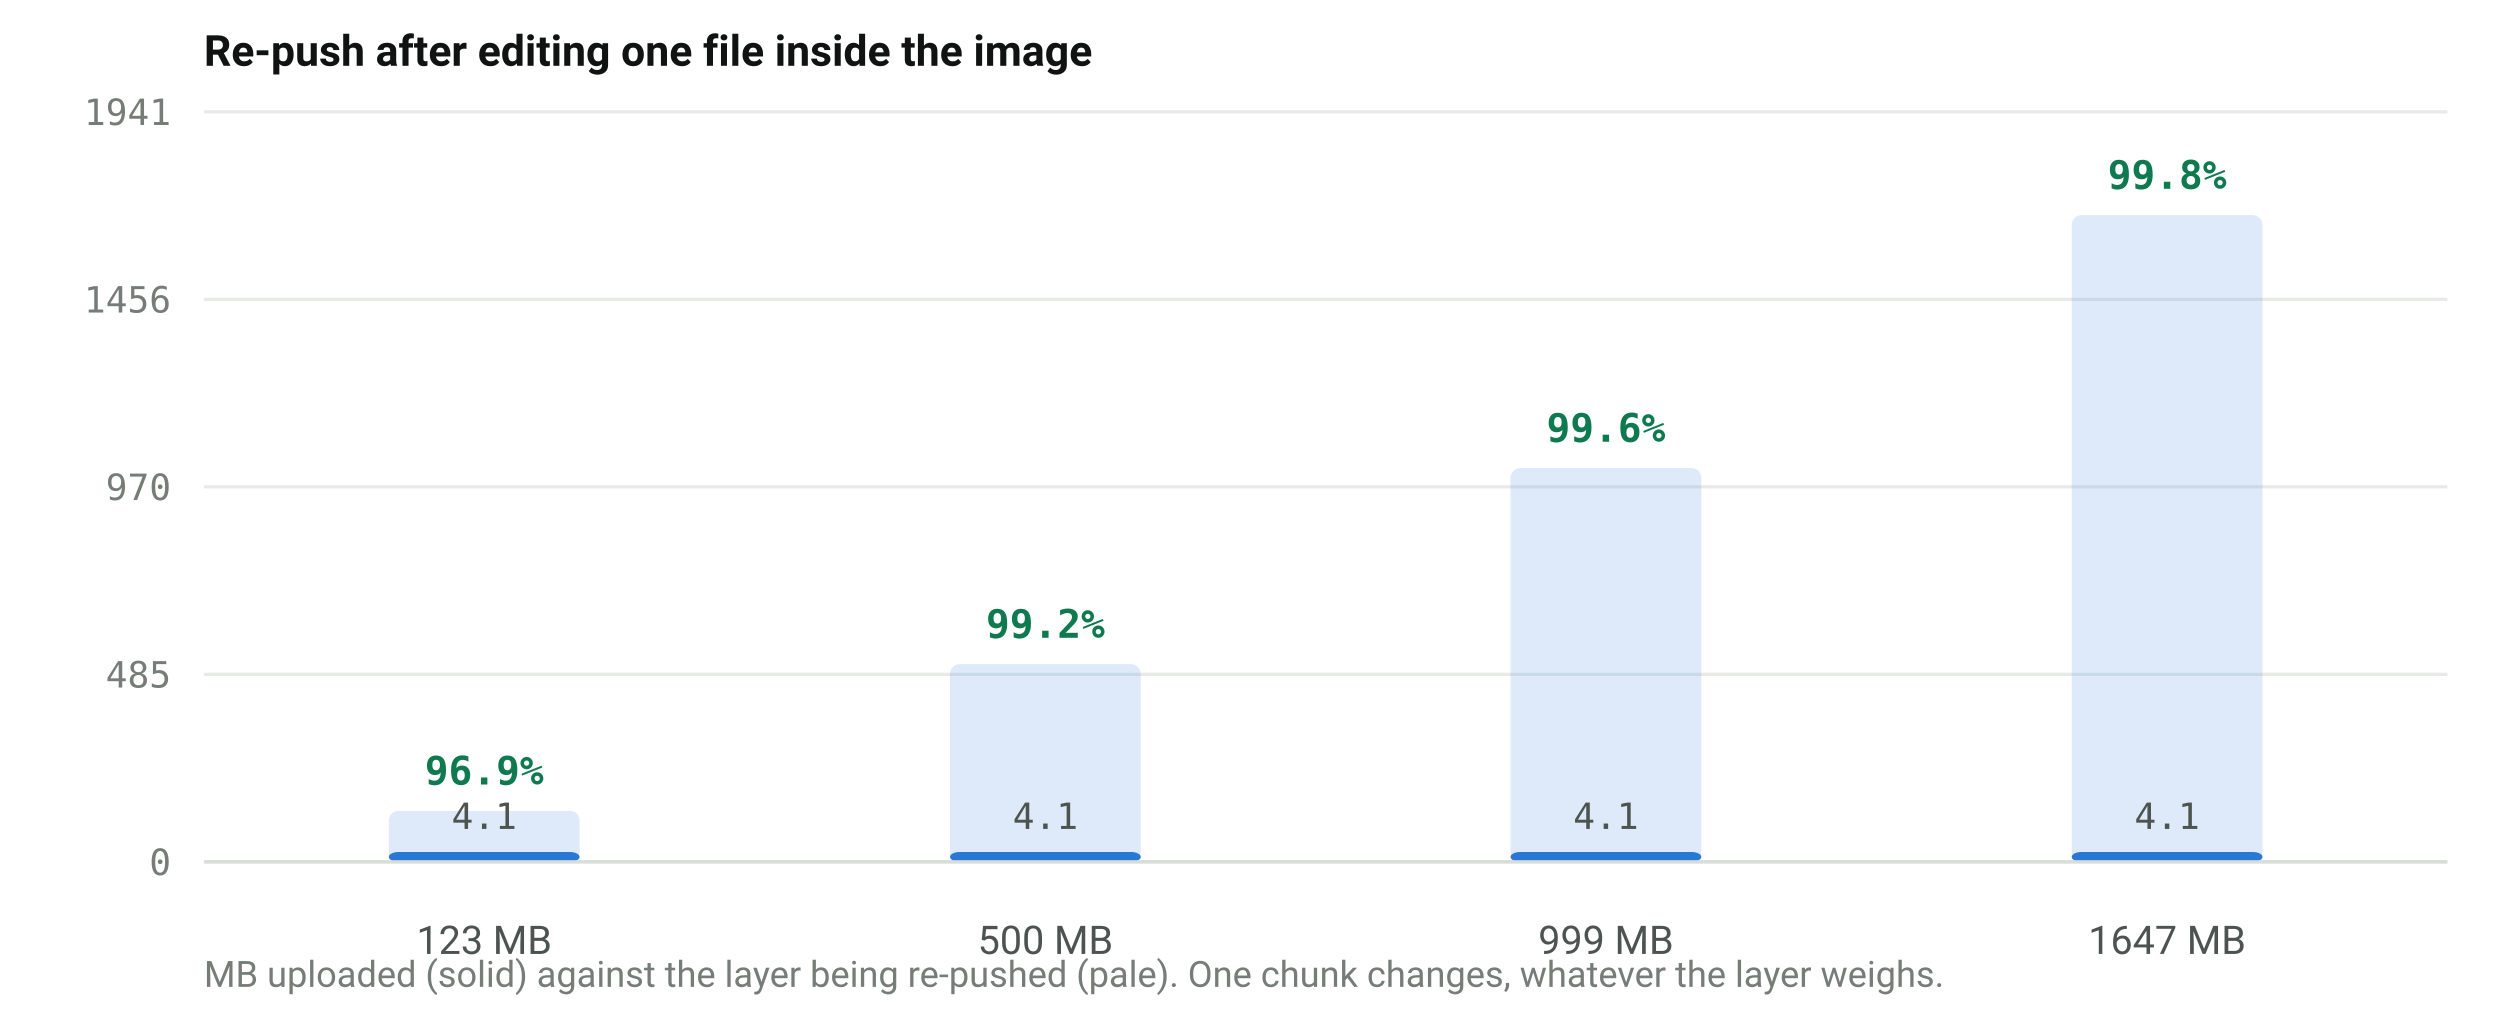
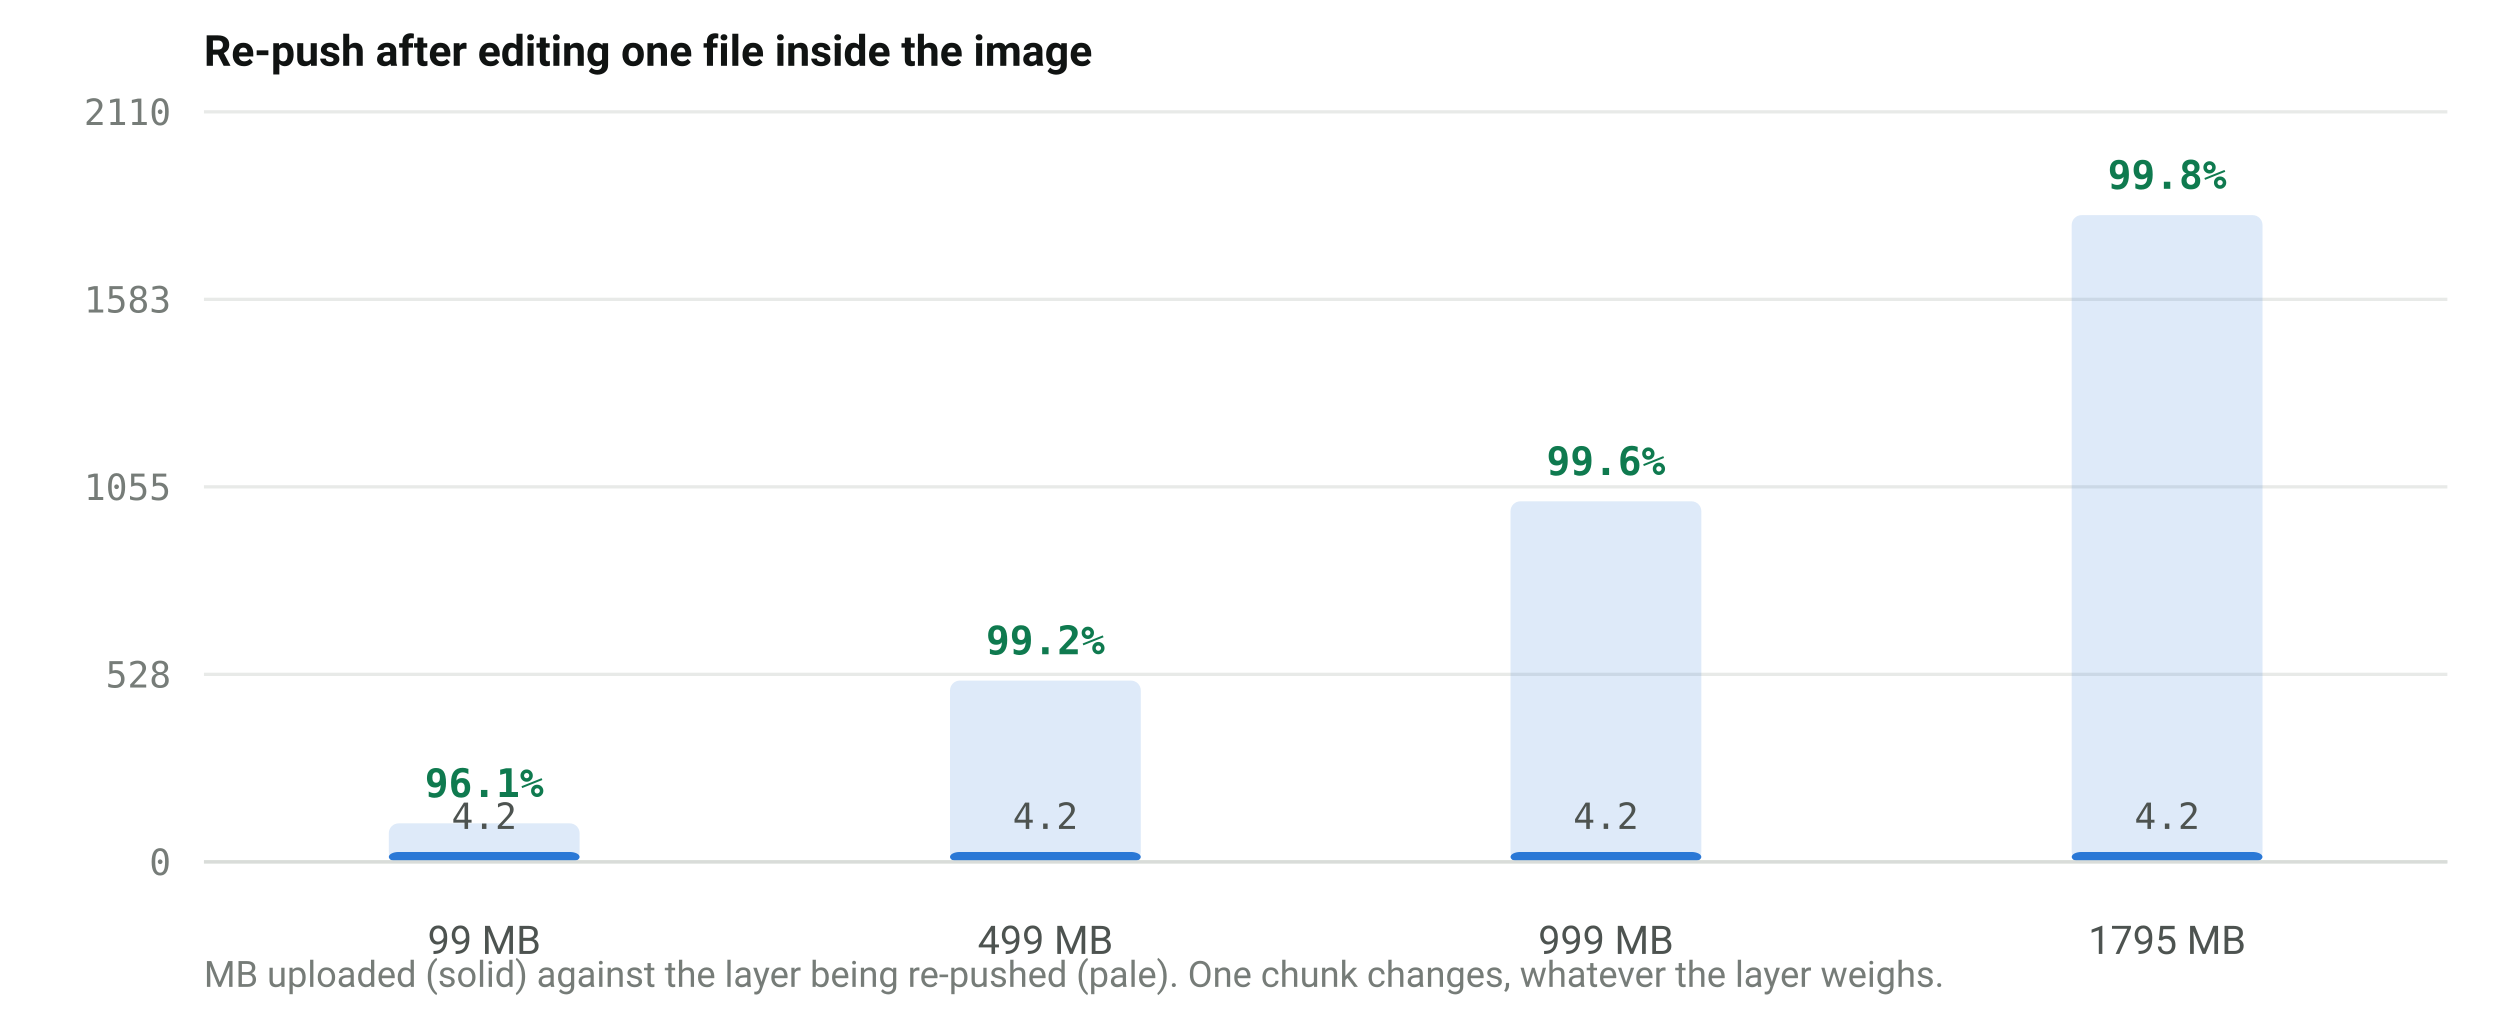
<svg xmlns="http://www.w3.org/2000/svg" viewBox="0 0 760 308" width="760" height="308" font-family="ui-sans-serif,system-ui,-apple-system,Segoe UI,Roboto,sans-serif" role="img">
  <text x="62" y="20" font-size="13" font-weight="600" fill="#101312">Re-push after editing one file inside the image</text>
  <line x1="62" x2="744" y1="262.0" y2="262.0" stroke="#e8eae8" stroke-width="1" />
  <text x="52" y="266.0" text-anchor="end" font-size="11" font-family="ui-monospace,SFMono-Regular,Menlo,Consolas,monospace" fill="#767c78">0</text>
  <line x1="62" x2="744" y1="205.0" y2="205.0" stroke="#e8eae8" stroke-width="1" />
-   <text x="52" y="209.0" text-anchor="end" font-size="11" font-family="ui-monospace,SFMono-Regular,Menlo,Consolas,monospace" fill="#767c78">485</text>
+   <text x="52" y="209.0" text-anchor="end" font-size="11" font-family="ui-monospace,SFMono-Regular,Menlo,Consolas,monospace" fill="#767c78">528</text>
  <line x1="62" x2="744" y1="148.0" y2="148.0" stroke="#e8eae8" stroke-width="1" />
-   <text x="52" y="152.0" text-anchor="end" font-size="11" font-family="ui-monospace,SFMono-Regular,Menlo,Consolas,monospace" fill="#767c78">970</text>
+   <text x="52" y="152.0" text-anchor="end" font-size="11" font-family="ui-monospace,SFMono-Regular,Menlo,Consolas,monospace" fill="#767c78">1055</text>
  <line x1="62" x2="744" y1="91.0" y2="91.0" stroke="#e8eae8" stroke-width="1" />
-   <text x="52" y="95.0" text-anchor="end" font-size="11" font-family="ui-monospace,SFMono-Regular,Menlo,Consolas,monospace" fill="#767c78">1456</text>
+   <text x="52" y="95.0" text-anchor="end" font-size="11" font-family="ui-monospace,SFMono-Regular,Menlo,Consolas,monospace" fill="#767c78">1583</text>
  <line x1="62" x2="744" y1="34.0" y2="34.0" stroke="#e8eae8" stroke-width="1" />
-   <text x="52" y="38.0" text-anchor="end" font-size="11" font-family="ui-monospace,SFMono-Regular,Menlo,Consolas,monospace" fill="#767c78">1941</text>
-   <rect x="118.2" y="246.5" width="58.0" height="15.5" rx="3" fill="#2a78d6" opacity="0.16" />
+   <text x="52" y="38.0" text-anchor="end" font-size="11" font-family="ui-monospace,SFMono-Regular,Menlo,Consolas,monospace" fill="#767c78">2110</text>
+   <rect x="118.2" y="250.3" width="58.0" height="11.7" rx="3" fill="#2a78d6" opacity="0.16" />
  <rect x="118.2" y="259.0" width="58.0" height="3.0" rx="3" fill="#2a78d6" />
-   <text x="147.2" y="238.5" text-anchor="middle" font-size="12" font-weight="650" font-family="ui-monospace,SFMono-Regular,Menlo,Consolas,monospace" fill="#0f7a4f">96.9%</text>
-   <text x="147.2" y="252.0" text-anchor="middle" font-size="11" font-family="ui-monospace,SFMono-Regular,Menlo,Consolas,monospace" fill="#4d5350">4.1</text>
-   <rect x="288.8" y="201.9" width="58.0" height="60.1" rx="3" fill="#2a78d6" opacity="0.16" />
+   <text x="147.2" y="242.3" text-anchor="middle" font-size="12" font-weight="650" font-family="ui-monospace,SFMono-Regular,Menlo,Consolas,monospace" fill="#0f7a4f">96.1%</text>
+   <text x="147.2" y="252.0" text-anchor="middle" font-size="11" font-family="ui-monospace,SFMono-Regular,Menlo,Consolas,monospace" fill="#4d5350">4.2</text>
+   <rect x="288.8" y="206.9" width="58.0" height="55.1" rx="3" fill="#2a78d6" opacity="0.16" />
  <rect x="288.8" y="259.0" width="58.0" height="3.0" rx="3" fill="#2a78d6" />
-   <text x="317.8" y="193.9" text-anchor="middle" font-size="12" font-weight="650" font-family="ui-monospace,SFMono-Regular,Menlo,Consolas,monospace" fill="#0f7a4f">99.2%</text>
-   <text x="317.8" y="252.0" text-anchor="middle" font-size="11" font-family="ui-monospace,SFMono-Regular,Menlo,Consolas,monospace" fill="#4d5350">4.1</text>
-   <rect x="459.2" y="142.3" width="58.0" height="119.7" rx="3" fill="#2a78d6" opacity="0.16" />
+   <text x="317.8" y="198.9" text-anchor="middle" font-size="12" font-weight="650" font-family="ui-monospace,SFMono-Regular,Menlo,Consolas,monospace" fill="#0f7a4f">99.2%</text>
+   <text x="317.8" y="252.0" text-anchor="middle" font-size="11" font-family="ui-monospace,SFMono-Regular,Menlo,Consolas,monospace" fill="#4d5350">4.2</text>
+   <rect x="459.2" y="152.4" width="58.0" height="109.6" rx="3" fill="#2a78d6" opacity="0.16" />
  <rect x="459.2" y="259.0" width="58.0" height="3.0" rx="3" fill="#2a78d6" />
-   <text x="488.2" y="134.3" text-anchor="middle" font-size="12" font-weight="650" font-family="ui-monospace,SFMono-Regular,Menlo,Consolas,monospace" fill="#0f7a4f">99.6%</text>
-   <text x="488.2" y="252.0" text-anchor="middle" font-size="11" font-family="ui-monospace,SFMono-Regular,Menlo,Consolas,monospace" fill="#4d5350">4.1</text>
+   <text x="488.2" y="144.4" text-anchor="middle" font-size="12" font-weight="650" font-family="ui-monospace,SFMono-Regular,Menlo,Consolas,monospace" fill="#0f7a4f">99.6%</text>
+   <text x="488.2" y="252.0" text-anchor="middle" font-size="11" font-family="ui-monospace,SFMono-Regular,Menlo,Consolas,monospace" fill="#4d5350">4.2</text>
  <rect x="629.8" y="65.4" width="58.0" height="196.6" rx="3" fill="#2a78d6" opacity="0.16" />
  <rect x="629.8" y="259.0" width="58.0" height="3.0" rx="3" fill="#2a78d6" />
  <text x="658.8" y="57.4" text-anchor="middle" font-size="12" font-weight="650" font-family="ui-monospace,SFMono-Regular,Menlo,Consolas,monospace" fill="#0f7a4f">99.8%</text>
-   <text x="658.8" y="252.0" text-anchor="middle" font-size="11" font-family="ui-monospace,SFMono-Regular,Menlo,Consolas,monospace" fill="#4d5350">4.1</text>
-   <text x="147.2" y="290" text-anchor="middle" font-size="12" fill="#4d5350">123 MB</text>
-   <text x="317.8" y="290" text-anchor="middle" font-size="12" fill="#4d5350">500 MB</text>
+   <text x="658.8" y="252.0" text-anchor="middle" font-size="11" font-family="ui-monospace,SFMono-Regular,Menlo,Consolas,monospace" fill="#4d5350">4.2</text>
+   <text x="147.2" y="290" text-anchor="middle" font-size="12" fill="#4d5350">99 MB</text>
+   <text x="317.8" y="290" text-anchor="middle" font-size="12" fill="#4d5350">499 MB</text>
  <text x="488.2" y="290" text-anchor="middle" font-size="12" fill="#4d5350">999 MB</text>
-   <text x="658.8" y="290" text-anchor="middle" font-size="12" fill="#4d5350">1647 MB</text>
+   <text x="658.8" y="290" text-anchor="middle" font-size="12" fill="#4d5350">1795 MB</text>
  <line x1="62" x2="744" y1="262" y2="262" stroke="#d9dcd9" stroke-width="1" />
  <text x="62" y="300" font-size="11" fill="#767c78">MB uploaded (solid) against the layer being re-pushed (pale). One chunk changes, whatever the layer weighs.</text>
</svg>
